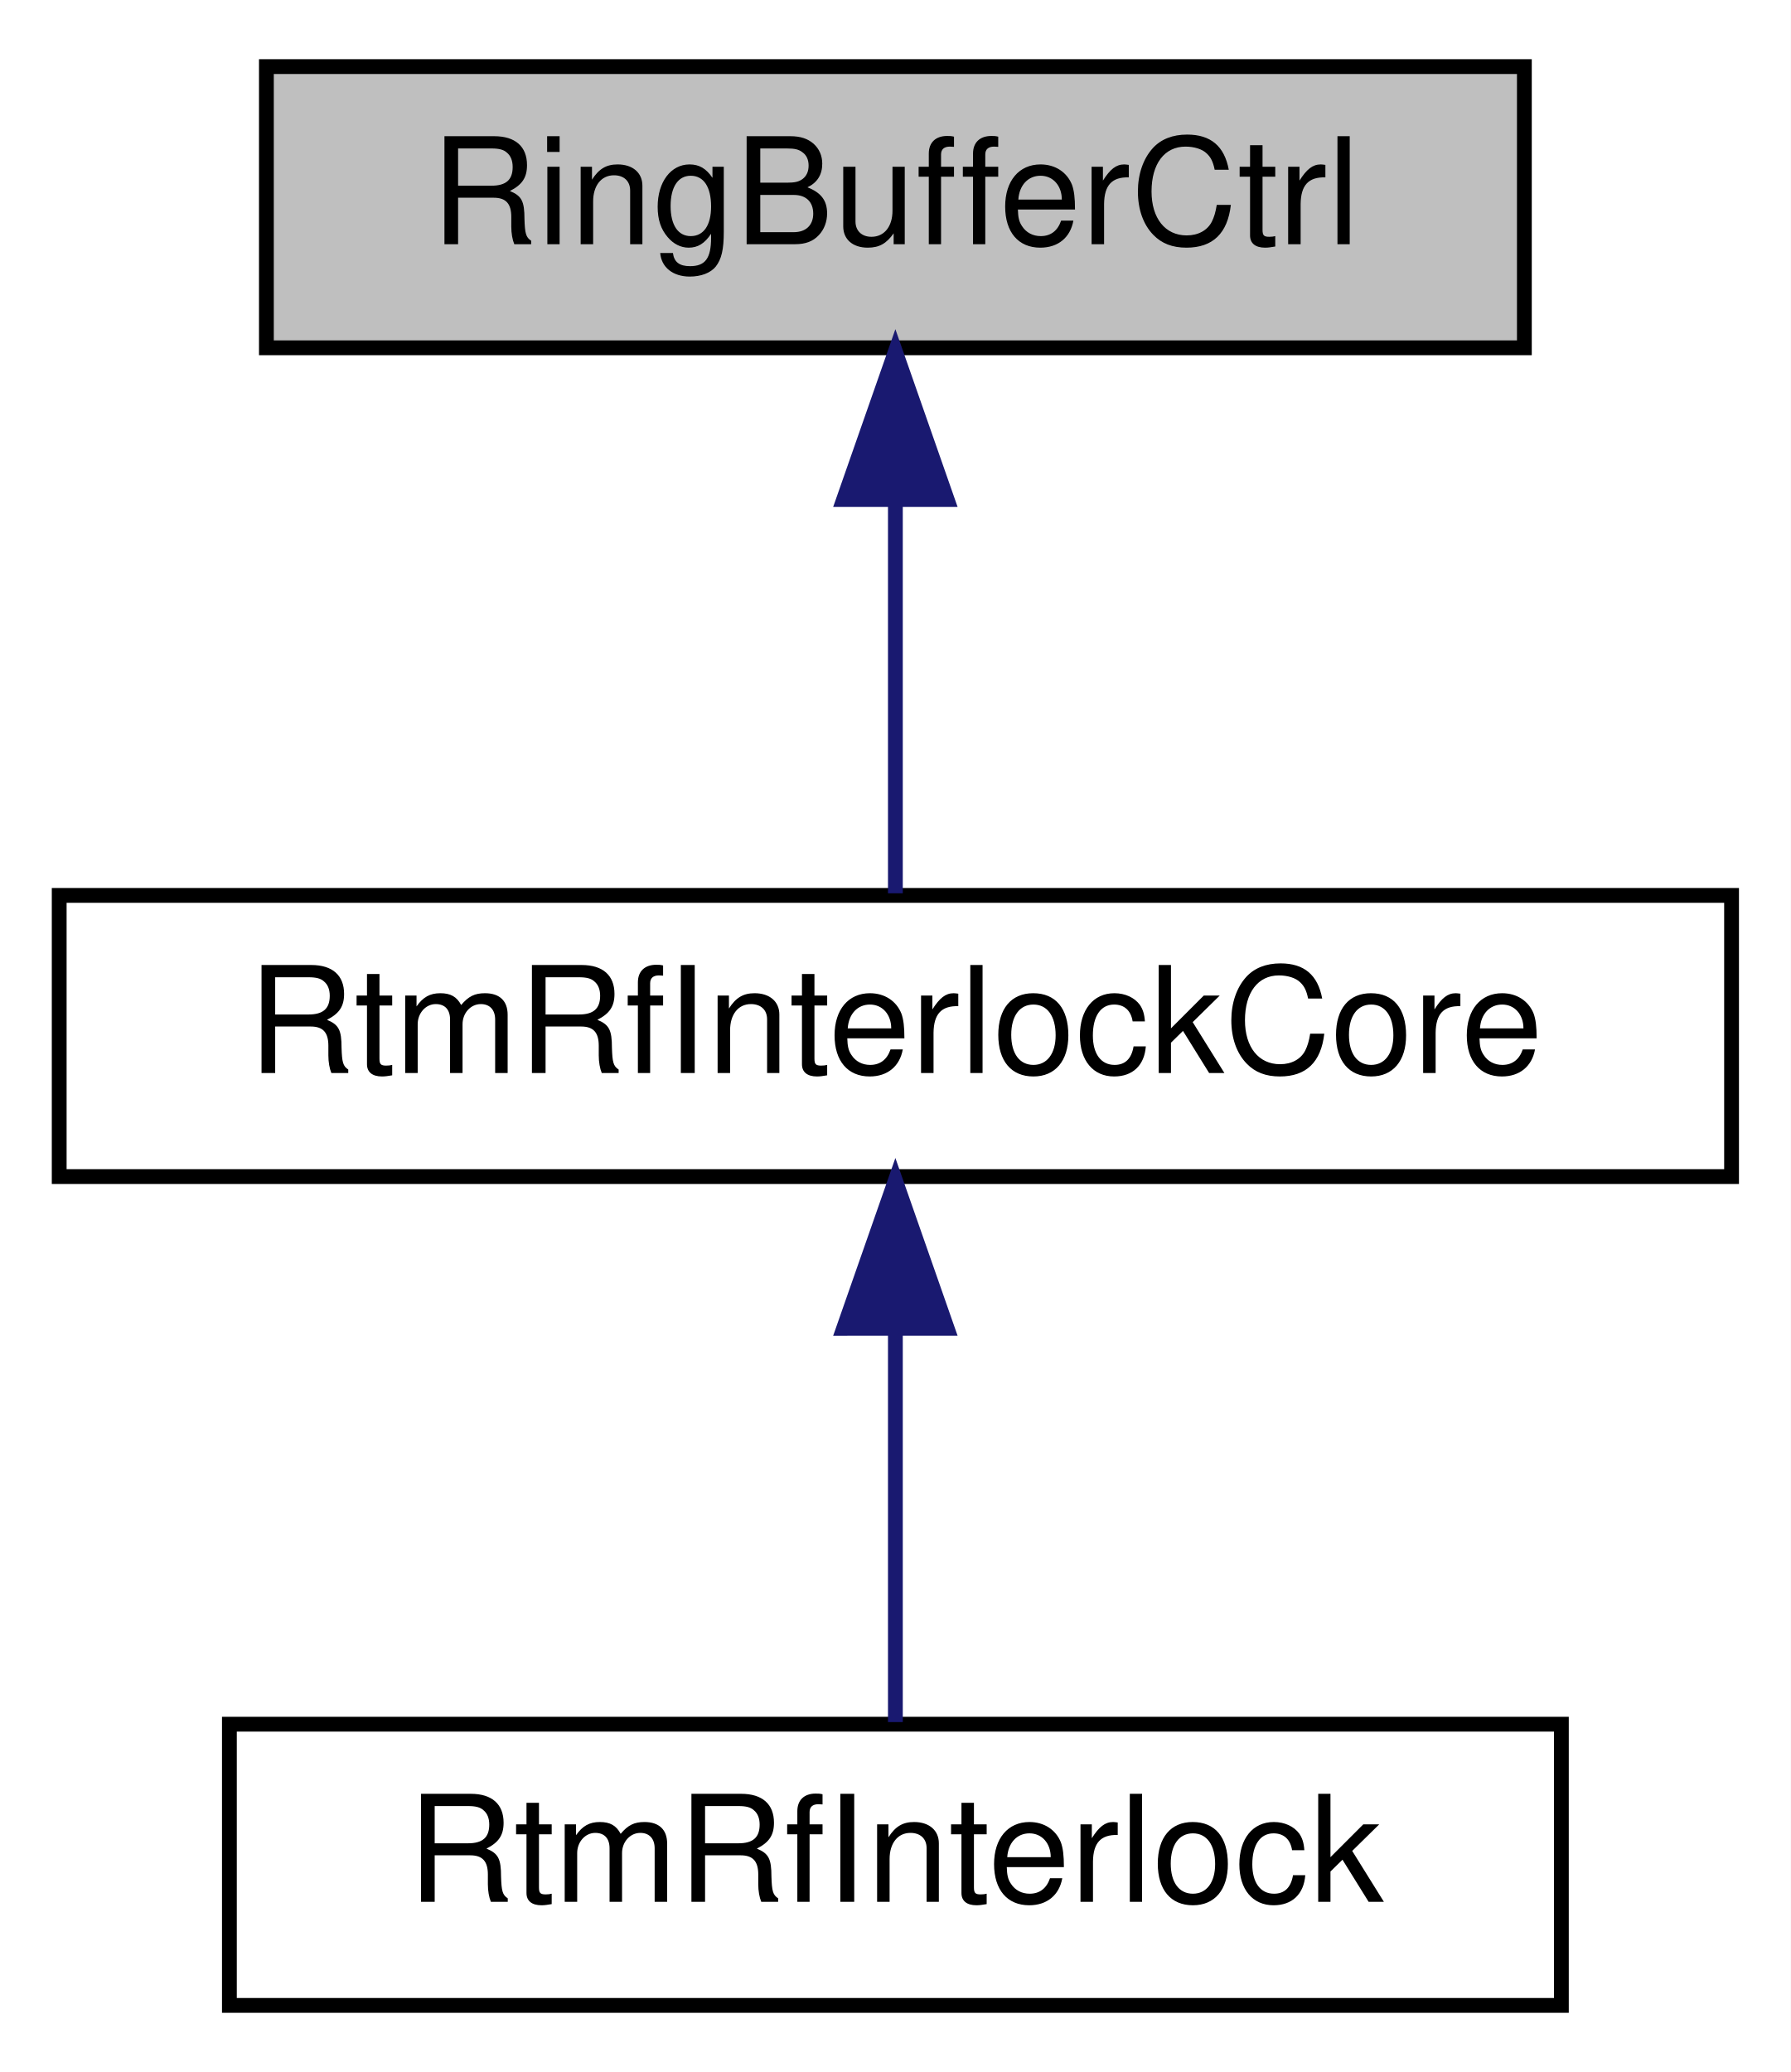
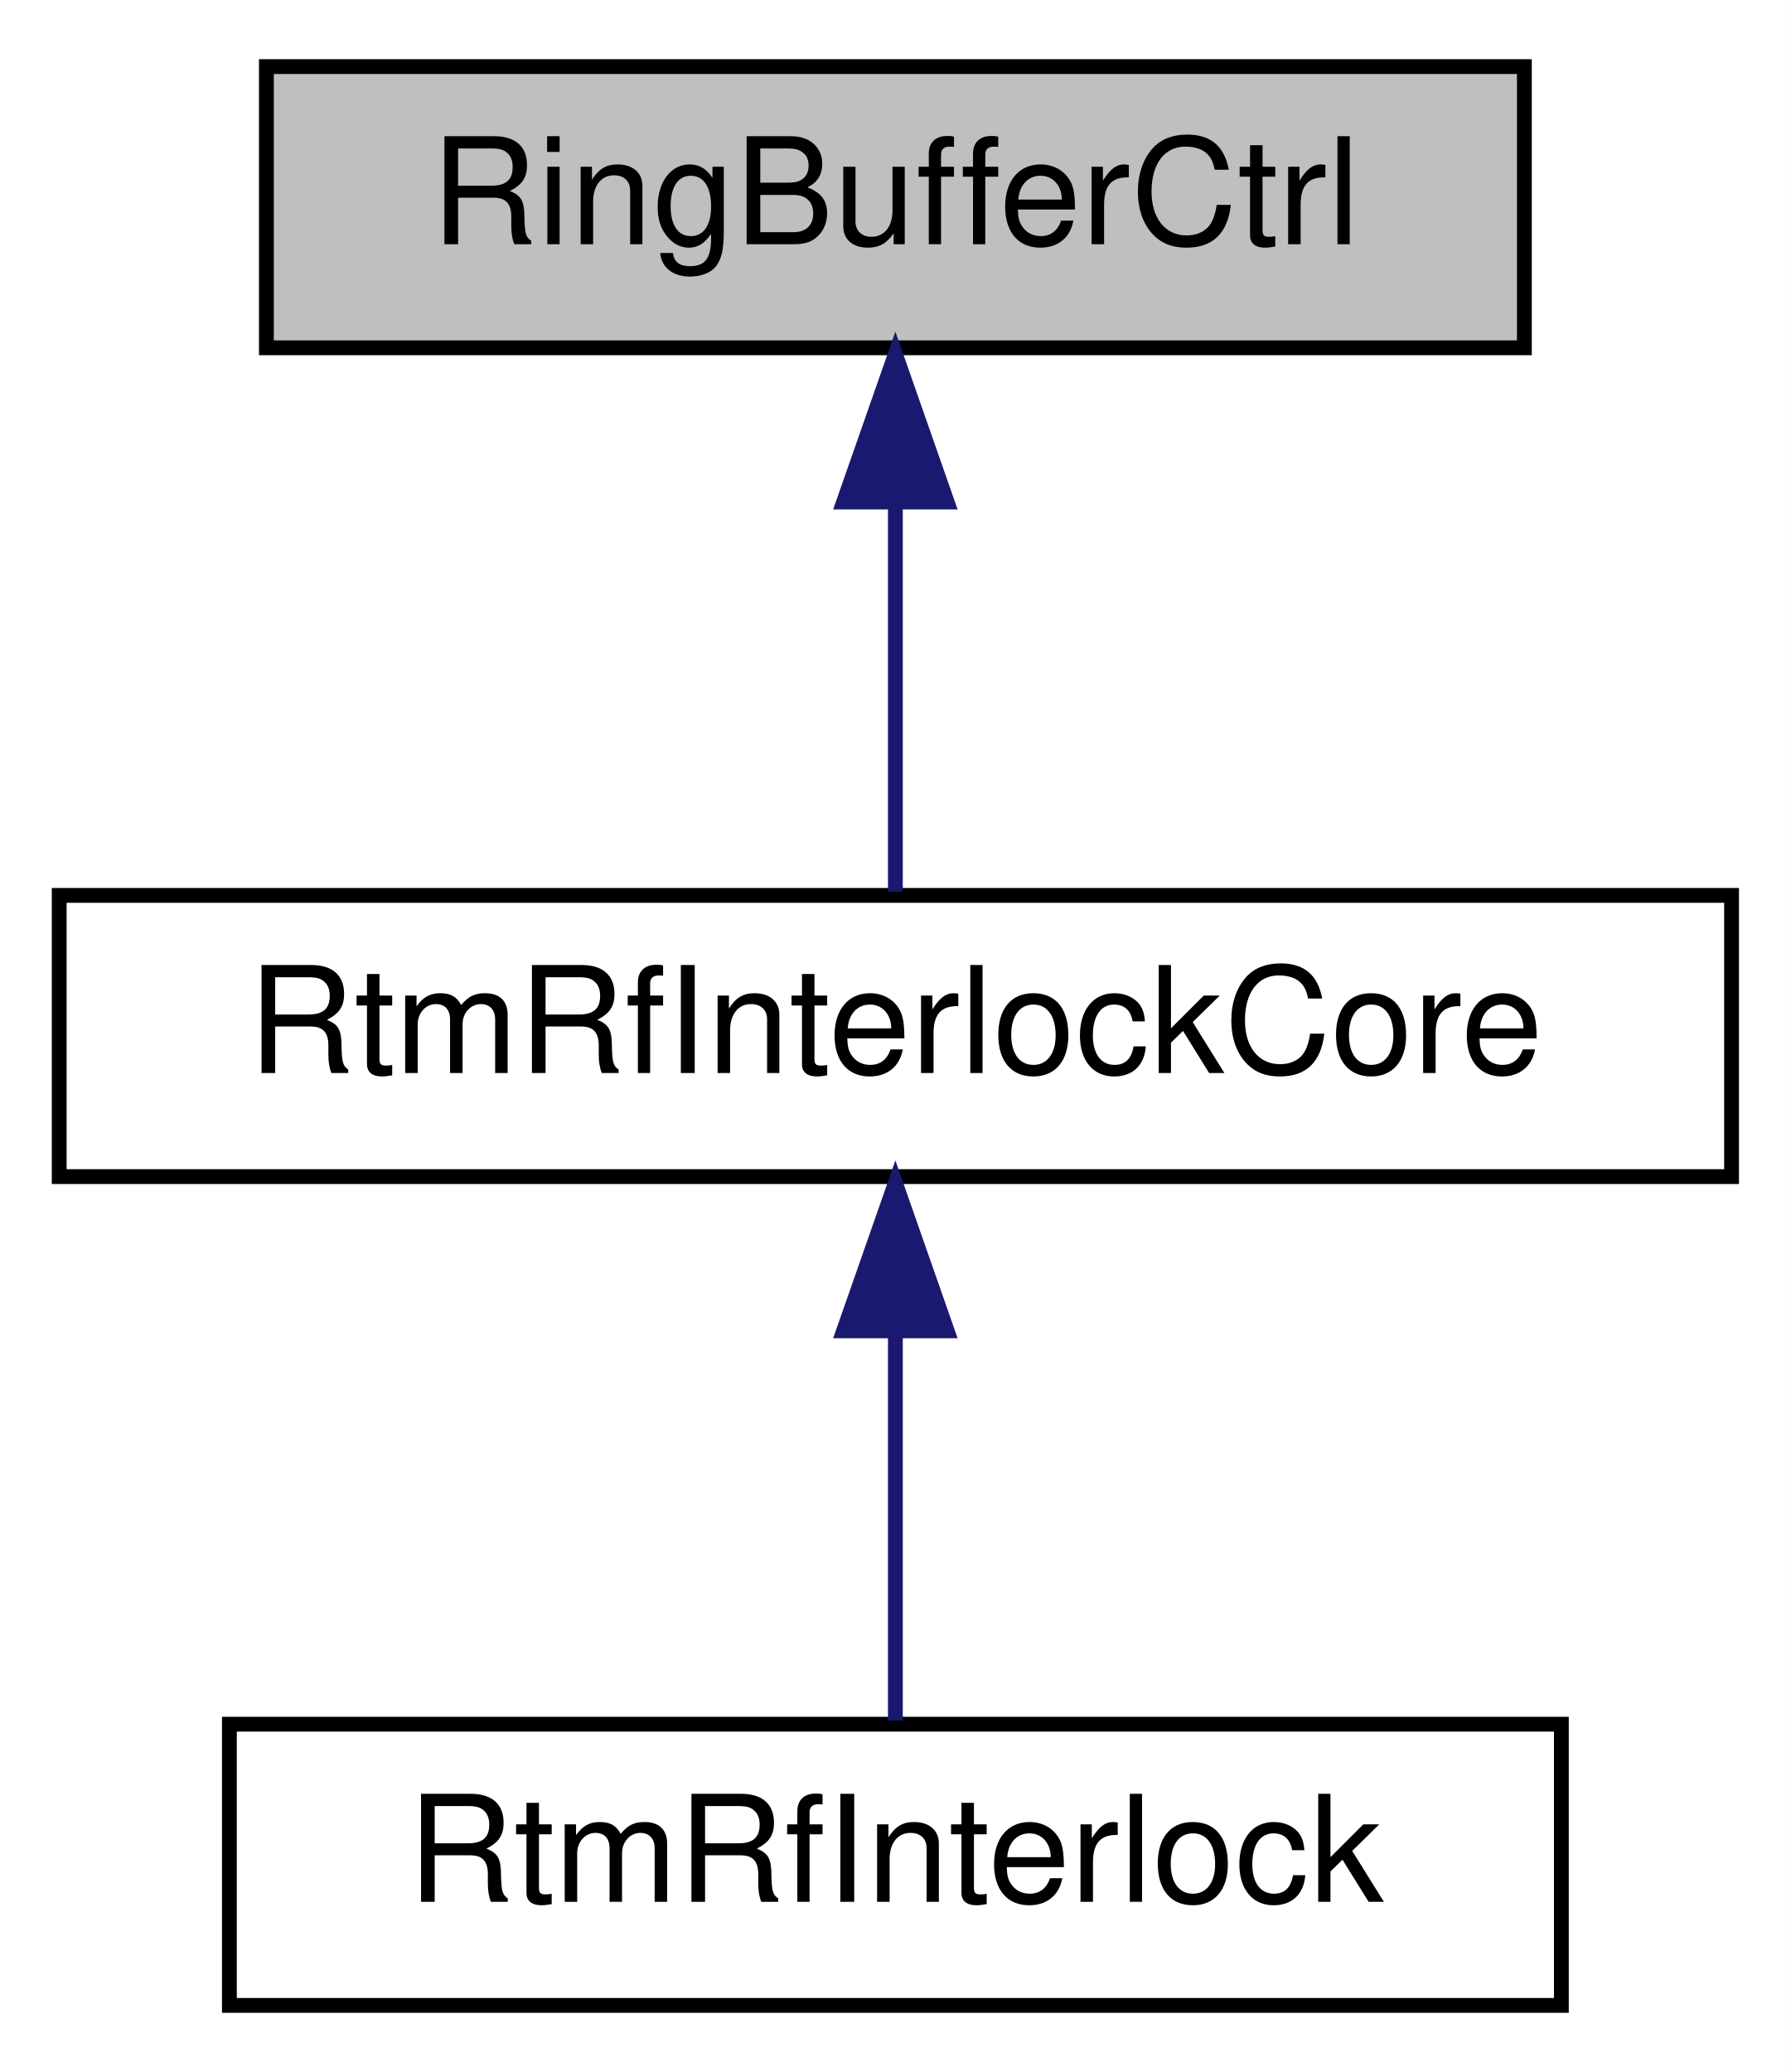
<svg xmlns="http://www.w3.org/2000/svg" xmlns:xlink="http://www.w3.org/1999/xlink" width="121pt" height="140pt" viewBox="0.00 0.00 121.00 140.00">
  <g id="graph0" class="graph" transform="scale(1 1) rotate(0) translate(4 136)">
-     <polygon fill="#ffffff" stroke="transparent" points="-4,4 -4,-136 117,-136 117,4 -4,4" />
+     <polygon fill="white" stroke="transparent" points="-4,4 -4,-136 117,-136 117,4 -4,4" />
    <g id="node1" class="node">
-       <polygon fill="#bfbfbf" stroke="#000000" points="14,-112.5 14,-131.5 99,-131.5 99,-112.5 14,-112.5" />
-       <text text-anchor="middle" x="56.5" y="-119.5" font-family="Helvetica,sans-Serif" font-size="10.00" fill="#000000">RingBufferCtrl</text>
+       <g id="a_node1">
+         <a xlink:title=" ">
+           <polygon fill="#bfbfbf" stroke="black" points="14,-112.5 14,-131.5 99,-131.5 99,-112.5 14,-112.5" />
+           <text text-anchor="middle" x="56.5" y="-119.5" font-family="Helvetica,sans-Serif" font-size="10.00">RingBufferCtrl</text>
+         </a>
+       </g>
    </g>
    <g id="node2" class="node">
      <g id="a_node2">
-         <a xlink:href="classRtmRfInterlockCore.html" target="_top" xlink:title="RtmRfInterlockCore">
-           <polygon fill="#ffffff" stroke="#000000" points="0,-56.5 0,-75.5 113,-75.5 113,-56.5 0,-56.5" />
-           <text text-anchor="middle" x="56.5" y="-63.5" font-family="Helvetica,sans-Serif" font-size="10.00" fill="#000000">RtmRfInterlockCore</text>
+         <a xlink:href="classRtmRfInterlockCore.html" target="_top" xlink:title=" ">
+           <polygon fill="white" stroke="black" points="0,-56.5 0,-75.5 113,-75.5 113,-56.5 0,-56.5" />
+           <text text-anchor="middle" x="56.5" y="-63.5" font-family="Helvetica,sans-Serif" font-size="10.00">RtmRfInterlockCore</text>
        </a>
      </g>
    </g>
    <g id="edge1" class="edge">
-       <path fill="none" stroke="#191970" d="M56.5,-102.157C56.5,-93.155 56.5,-82.92 56.5,-75.643" />
-       <polygon fill="#191970" stroke="#191970" points="53,-102.246 56.5,-112.246 60,-102.246 53,-102.246" />
+       <path fill="none" stroke="midnightblue" d="M56.5,-101.8C56.5,-92.91 56.5,-82.78 56.5,-75.75" />
+       <polygon fill="midnightblue" stroke="midnightblue" points="53,-102.08 56.5,-112.08 60,-102.08 53,-102.08" />
    </g>
    <g id="node3" class="node">
      <g id="a_node3">
-         <a xlink:href="classRtmRfInterlock.html" target="_top" xlink:title="RtmRfInterlock">
-           <polygon fill="#ffffff" stroke="#000000" points="11.5,-.5 11.5,-19.5 101.5,-19.5 101.5,-.5 11.5,-.5" />
-           <text text-anchor="middle" x="56.5" y="-7.5" font-family="Helvetica,sans-Serif" font-size="10.00" fill="#000000">RtmRfInterlock</text>
+         <a xlink:href="classRtmRfInterlock.html" target="_top" xlink:title=" ">
+           <polygon fill="white" stroke="black" points="11.5,-0.5 11.5,-19.5 101.5,-19.5 101.5,-0.5 11.5,-0.5" />
+           <text text-anchor="middle" x="56.5" y="-7.5" font-family="Helvetica,sans-Serif" font-size="10.00">RtmRfInterlock</text>
        </a>
      </g>
    </g>
    <g id="edge2" class="edge">
-       <path fill="none" stroke="#191970" d="M56.5,-46.157C56.5,-37.155 56.5,-26.92 56.5,-19.643" />
-       <polygon fill="#191970" stroke="#191970" points="53,-46.245 56.5,-56.245 60,-46.246 53,-46.245" />
+       <path fill="none" stroke="midnightblue" d="M56.5,-45.8C56.5,-36.91 56.5,-26.78 56.5,-19.75" />
+       <polygon fill="midnightblue" stroke="midnightblue" points="53,-46.08 56.5,-56.08 60,-46.08 53,-46.08" />
    </g>
  </g>
</svg>
